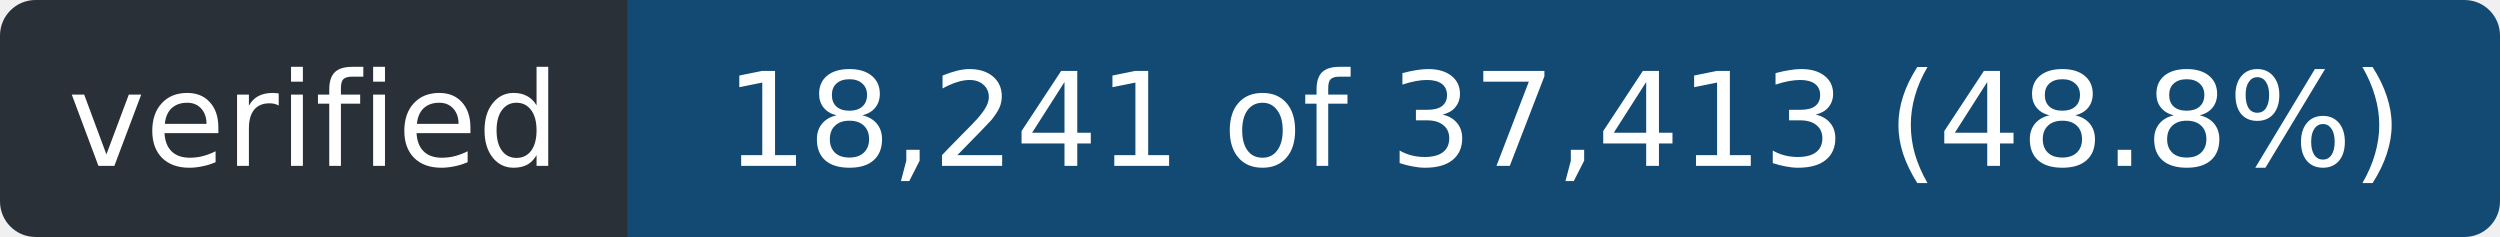
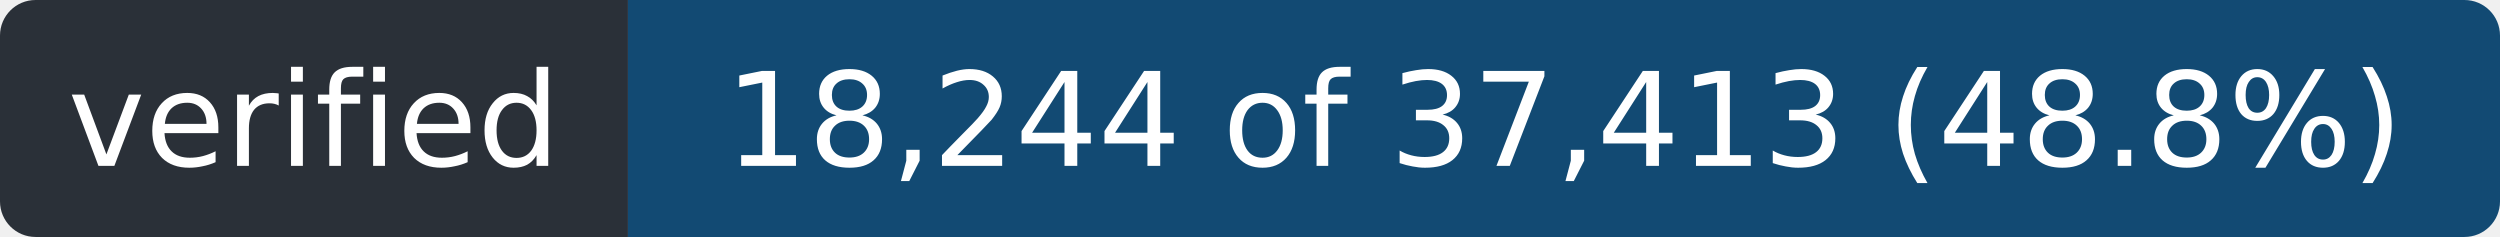
- <svg xmlns="http://www.w3.org/2000/svg" width="211" height="20" role="img" aria-label="verified: 18,241 of 37,413 (48.8%)">
+ <svg xmlns="http://www.w3.org/2000/svg" width="211" height="20" role="img" aria-label="verified: 18,244 of 37,413 (48.8%)">
  <clipPath id="r">
    <rect width="211" height="20" rx="3" />
  </clipPath>
  <g clip-path="url(#r)">
    <rect width="53" height="20" fill="#2a3038" />
    <rect x="53" width="158" height="20" fill="#124a73" />
  </g>
  <g fill="#fff" font-family="Verdana,Geneva,DejaVu Sans,sans-serif" font-size="11" text-anchor="middle">
    <text x="26.5" y="14" textLength="41">verified</text>
-     <text x="132.0" y="14" textLength="146">18,241 of 37,413 (48.8%)</text>
+     <text x="132.0" y="14" textLength="146">18,244 of 37,413 (48.8%)</text>
  </g>
</svg>
